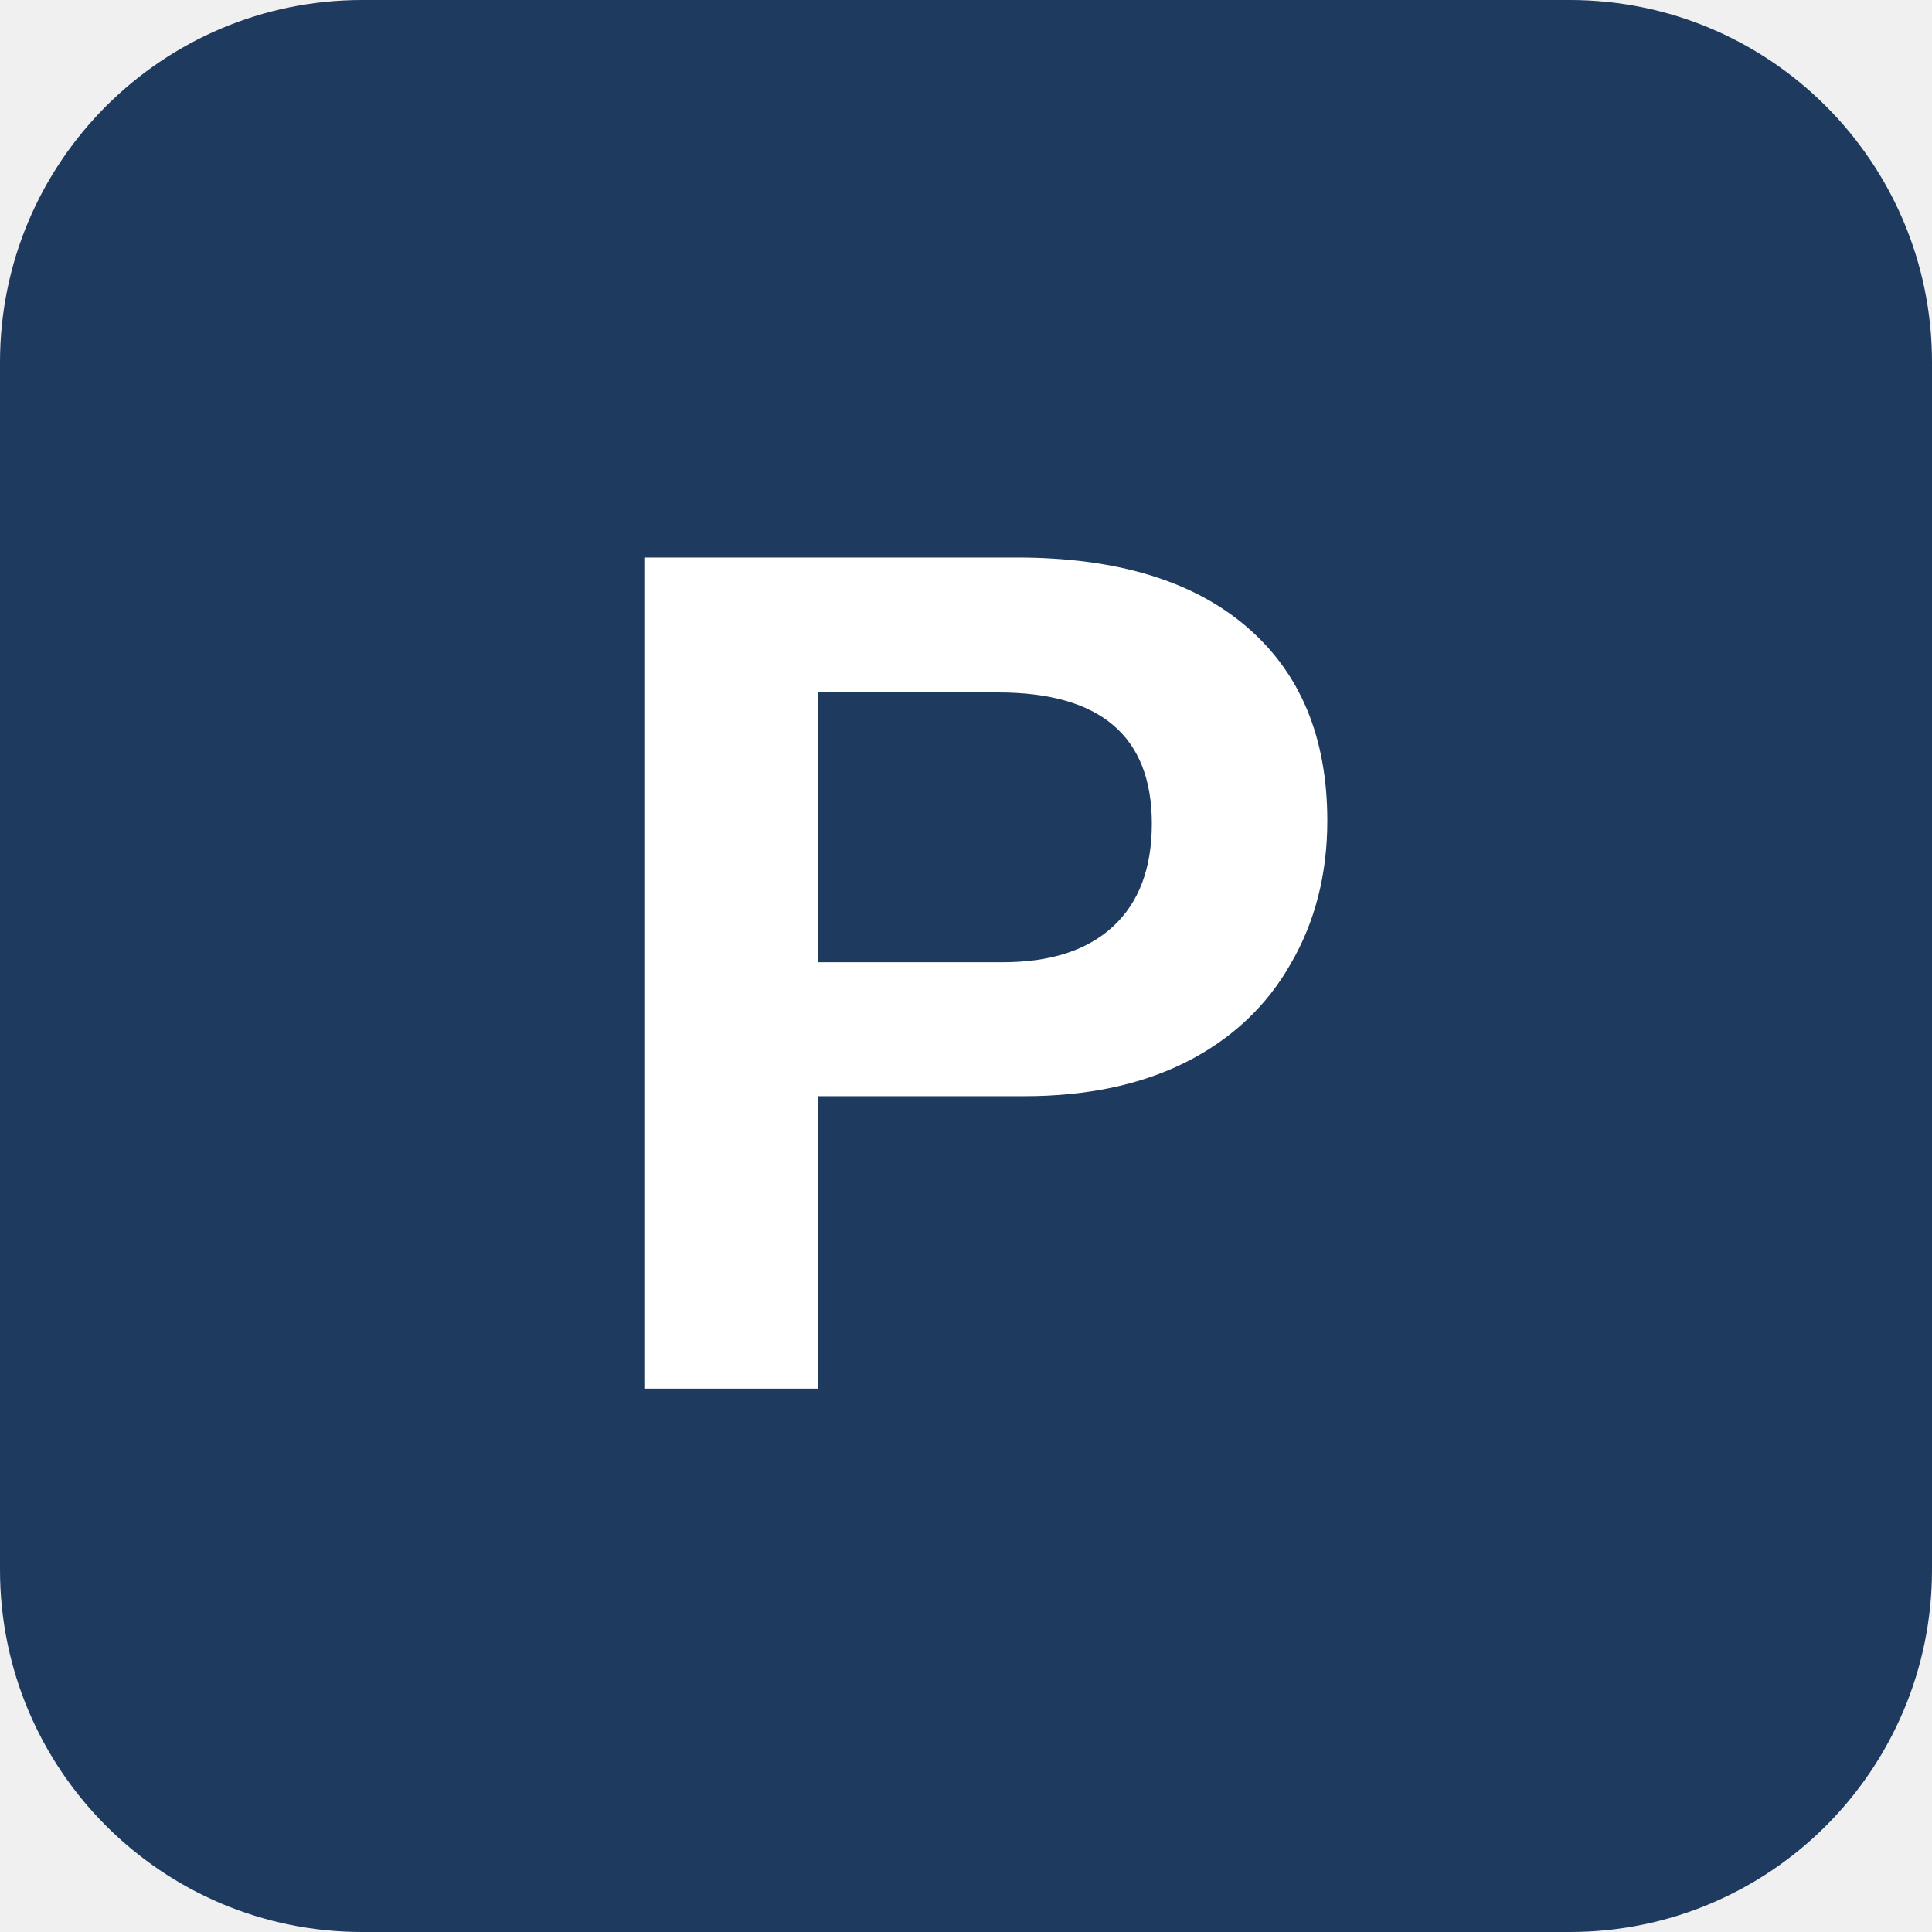
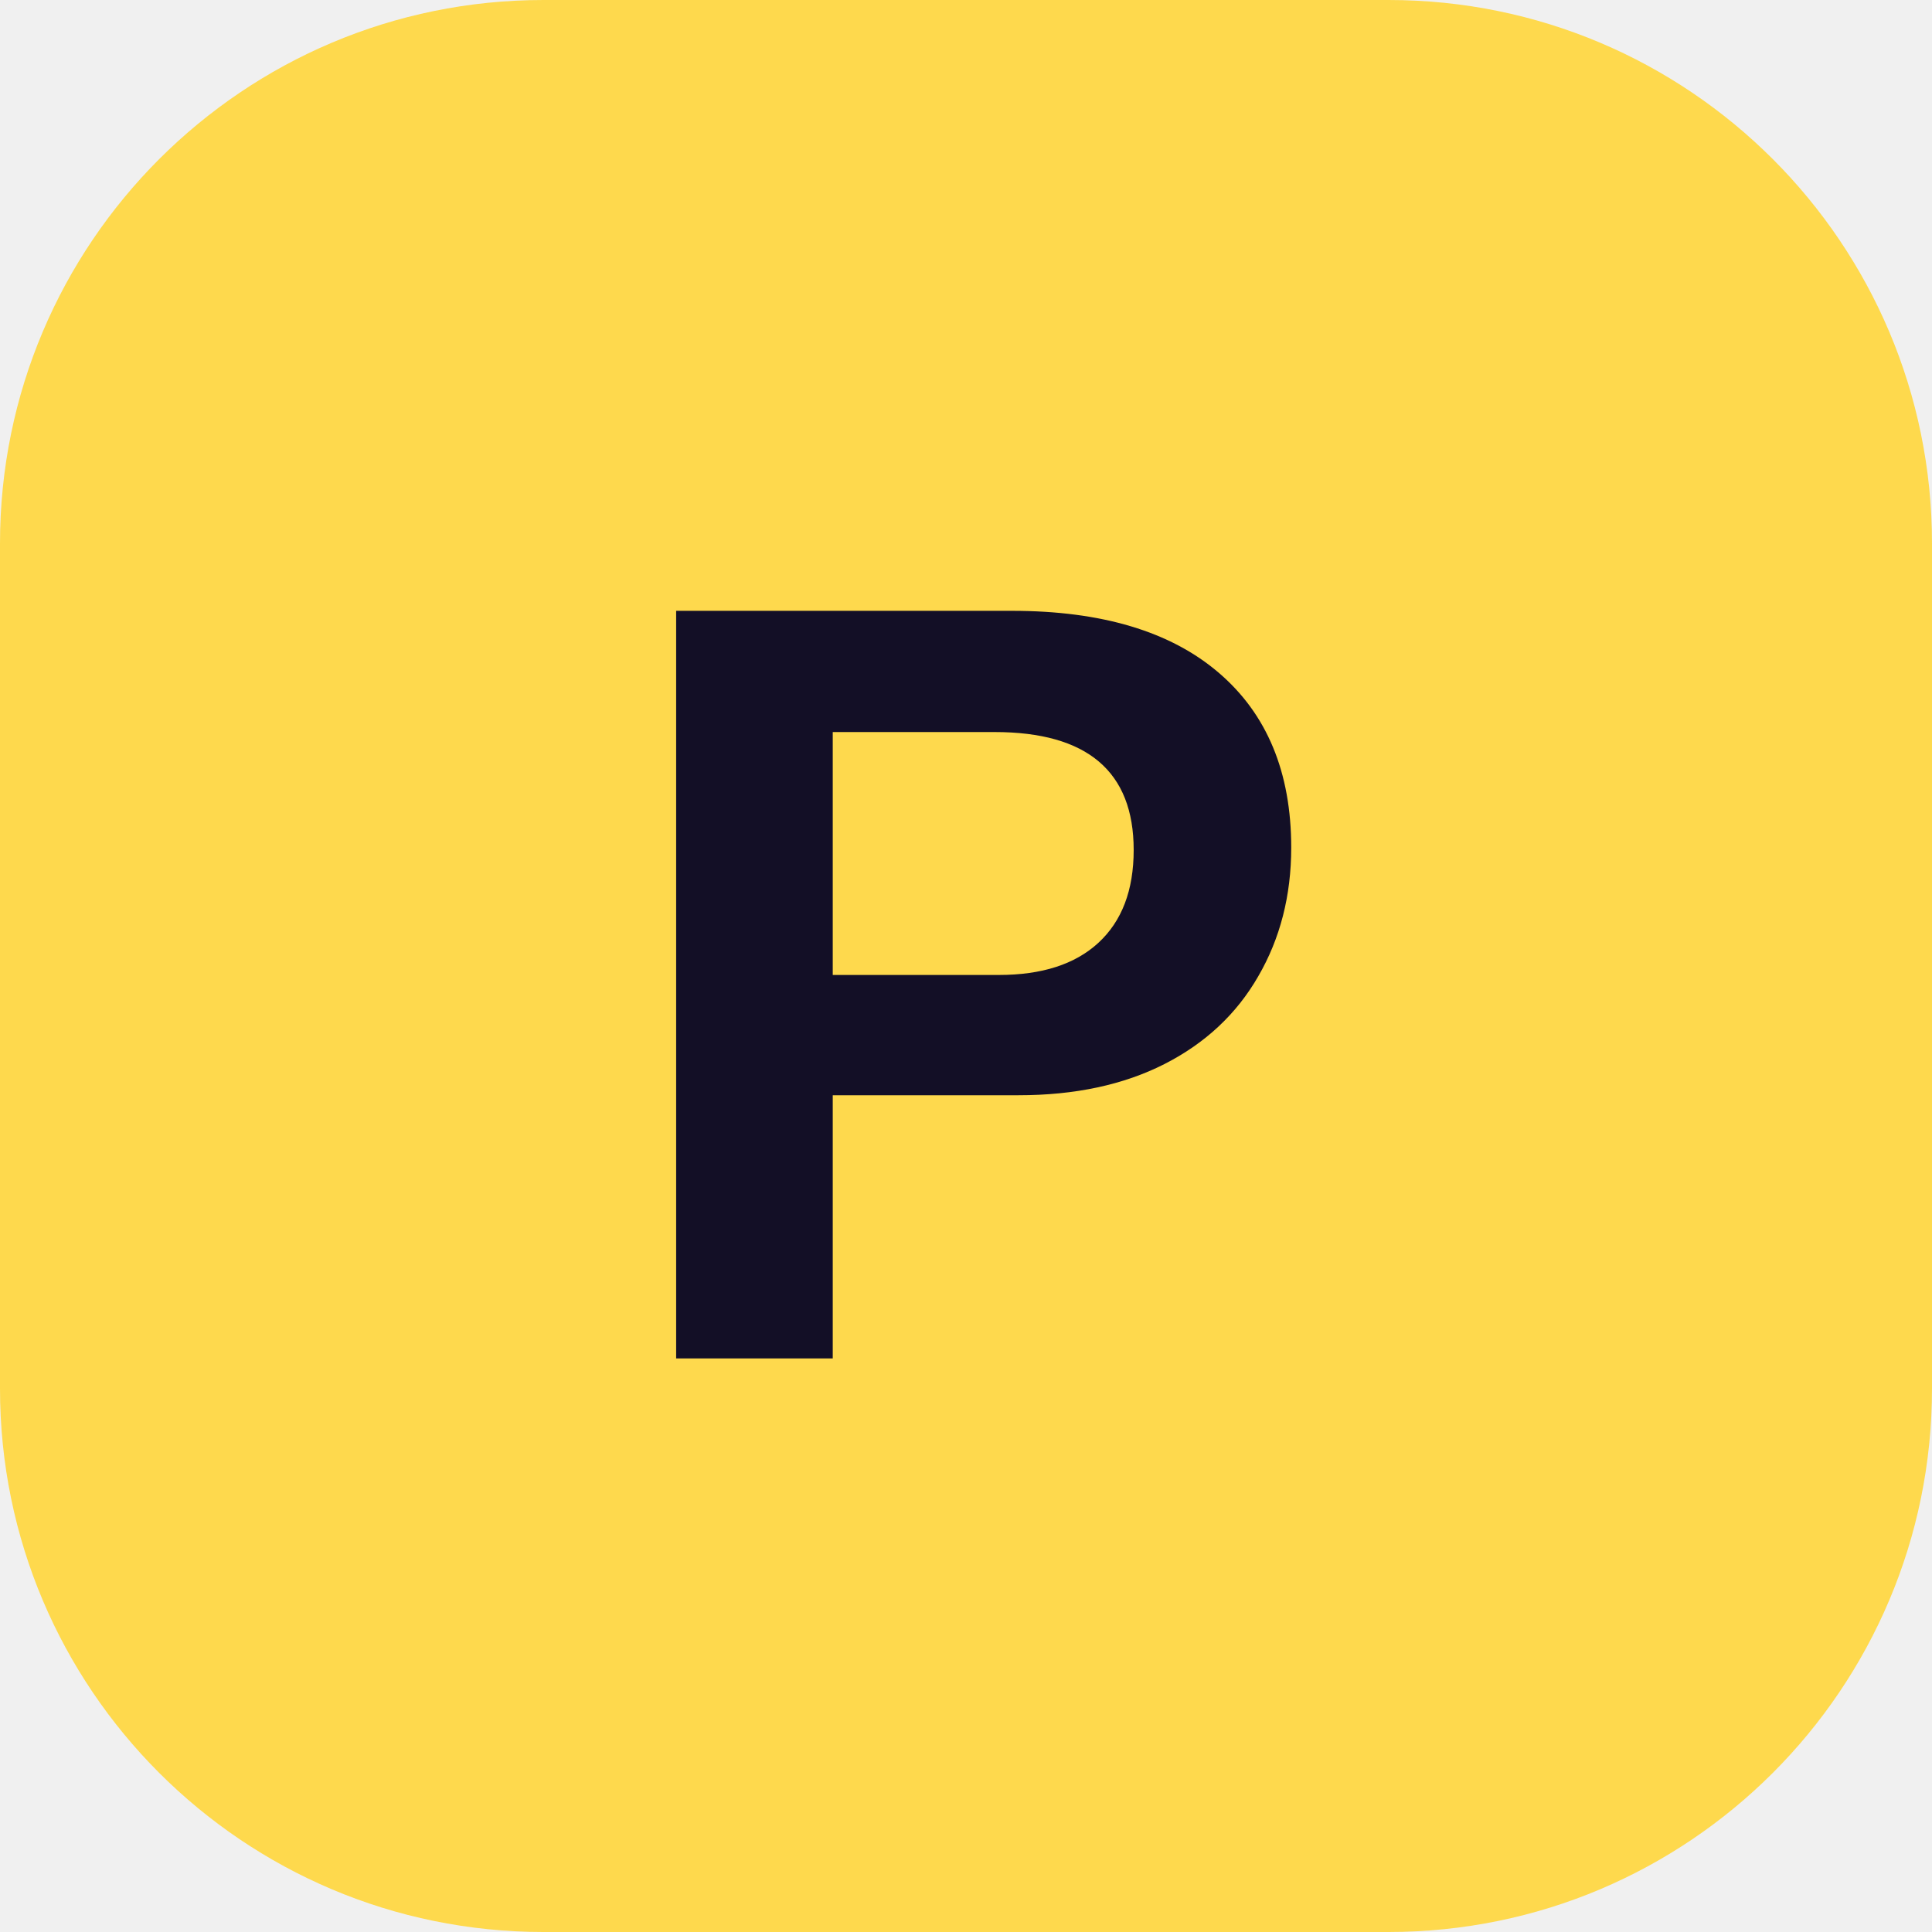
- <svg xmlns="http://www.w3.org/2000/svg" viewBox="0 0 32 32">
-   <rect width="32" height="32" rx="6" fill="#1e3a5f" />
-   <text x="16" y="23" font-size="20" font-family="Arial" font-weight="bold" fill="#fff" text-anchor="middle">P</text>
+ <svg xmlns="http://www.w3.org/2000/svg" viewBox="0 0 64 64">
+   <rect width="64" height="64" rx="18" fill="#FED94D" />
+   <text x="32" y="45" font-family="Arial, sans-serif" font-size="36" font-weight="900" text-anchor="middle" fill="#130F26">P</text>
</svg>
